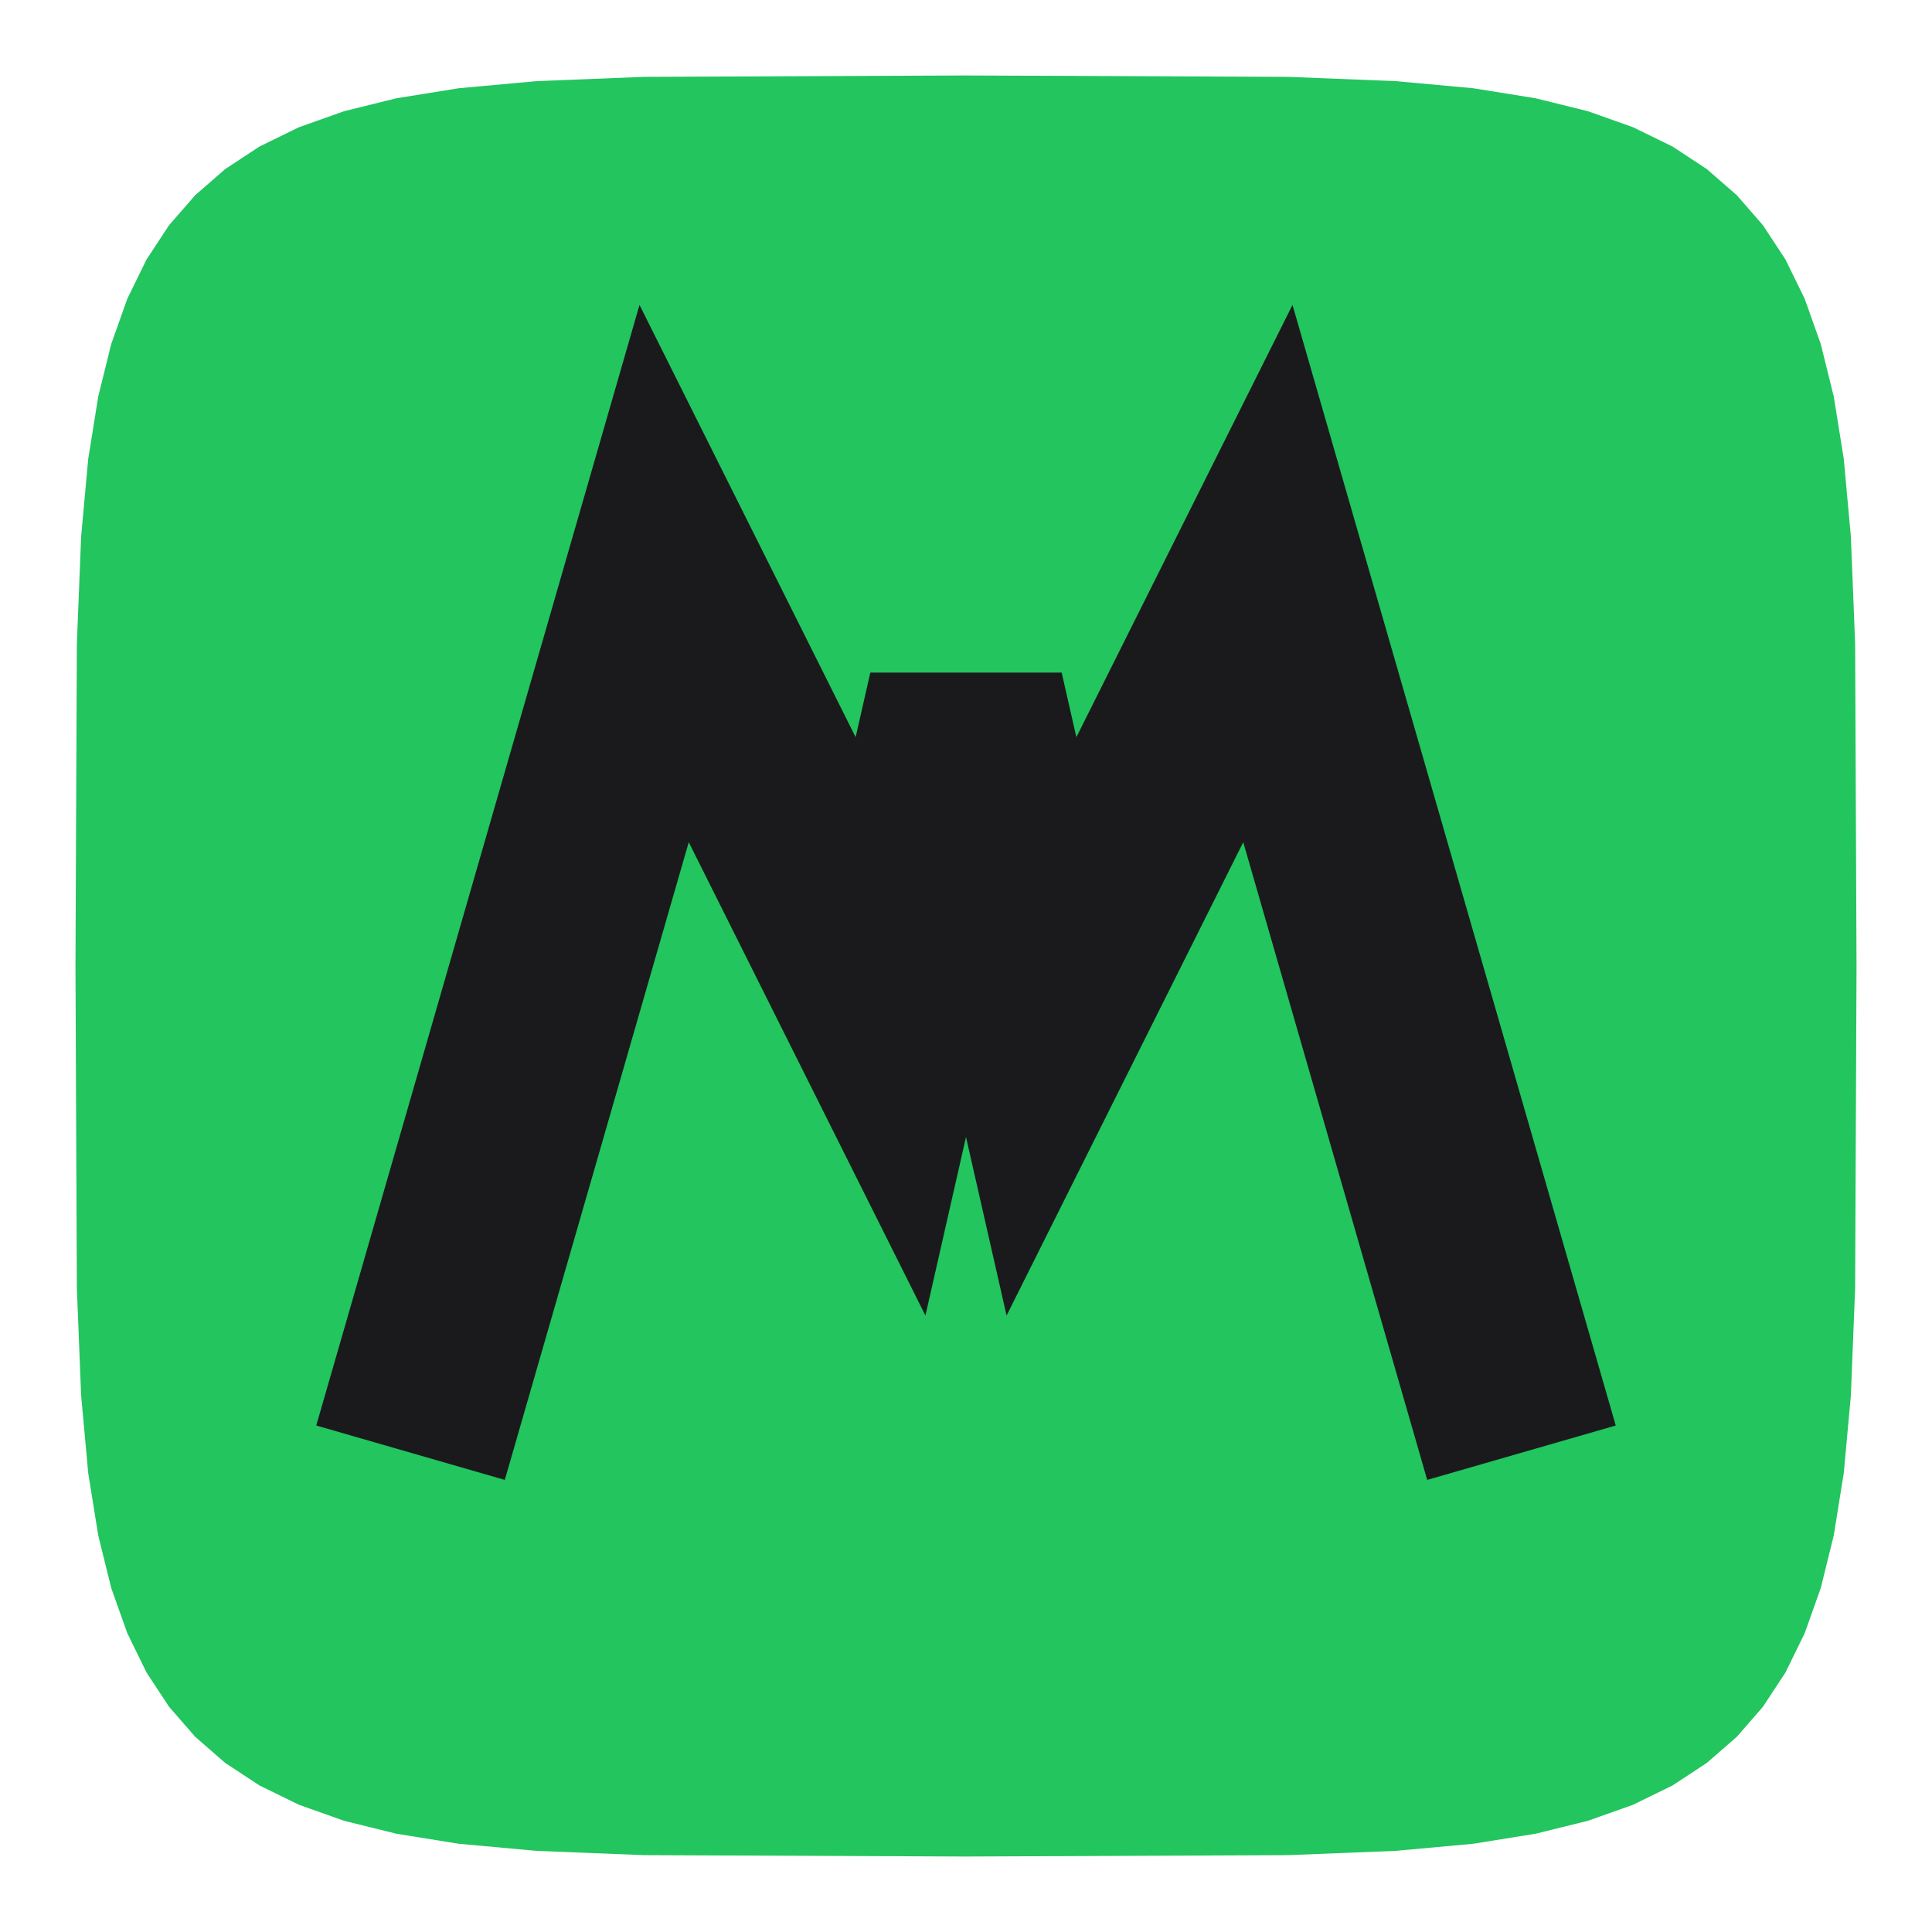
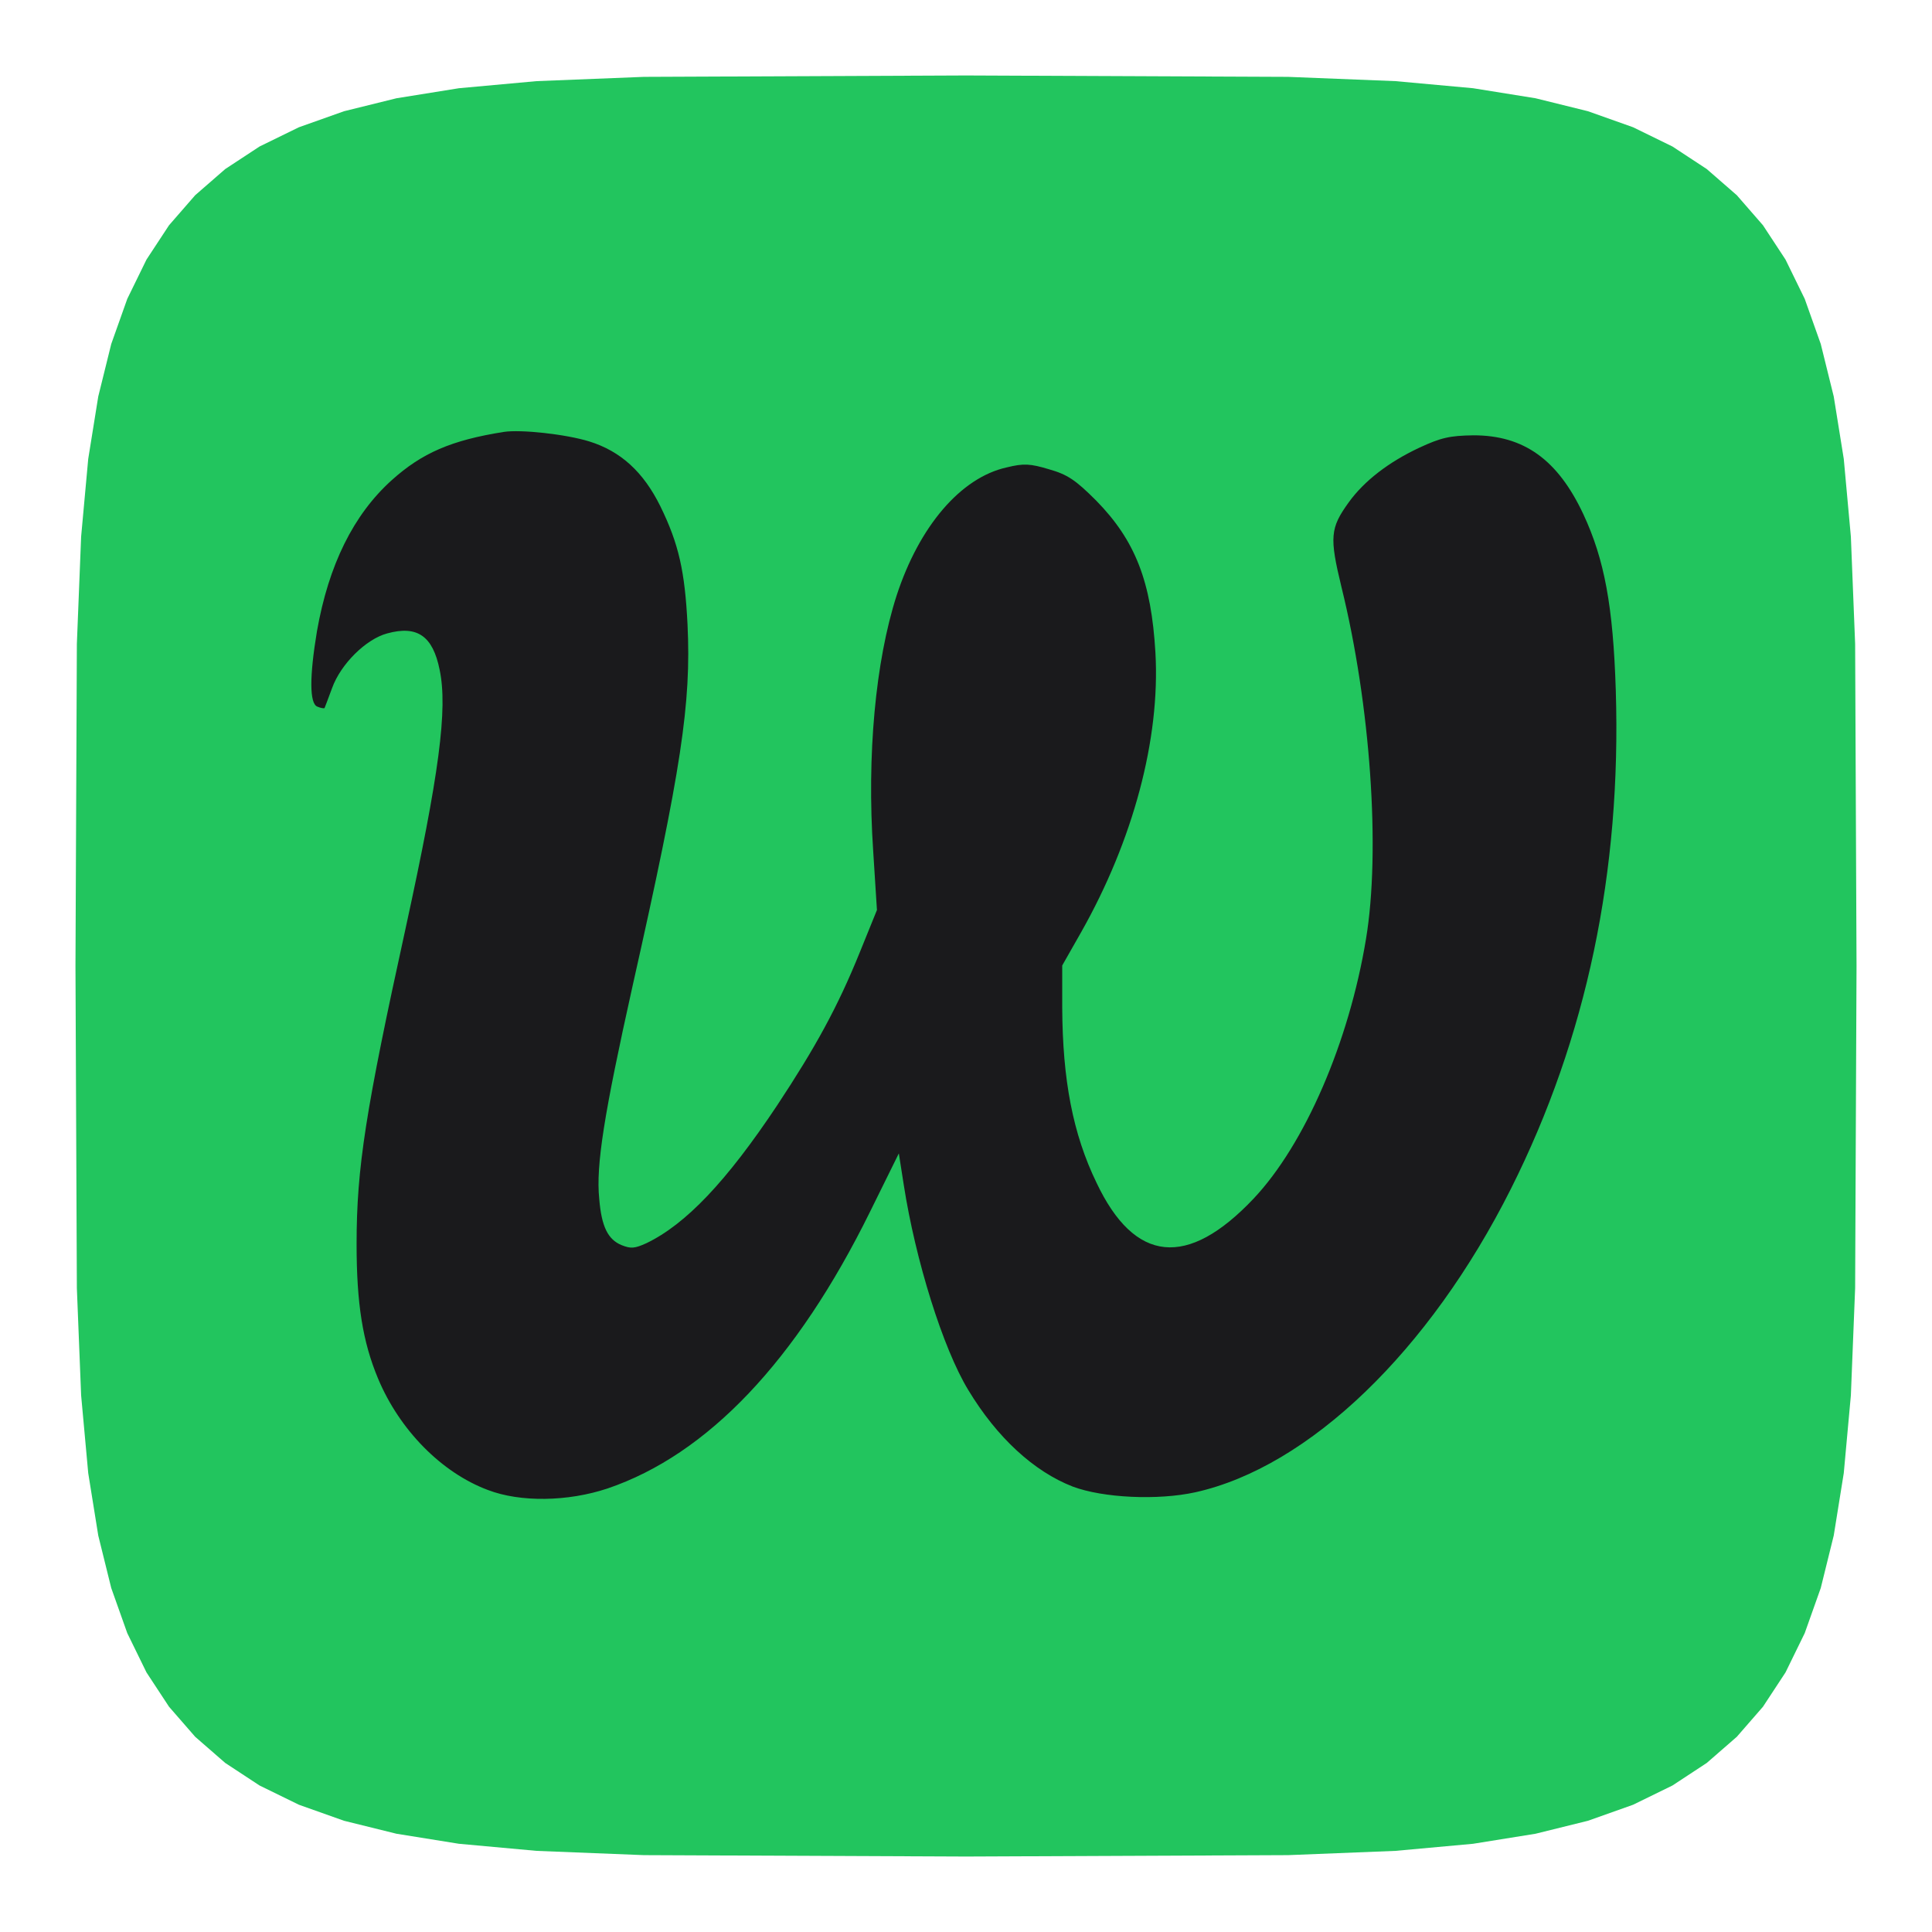
<svg xmlns="http://www.w3.org/2000/svg" viewBox="0 0 512 512" role="img" aria-label="Whoga">
  <path fill="#22C55E" d="M492.00,256.00 L491.63,341.38 L490.50,369.79 L488.62,390.38 L485.96,406.93 L482.52,420.84 L478.27,432.80 L473.18,443.21 L467.20,452.31 L460.27,460.27 L452.31,467.20 L443.21,473.18 L432.80,478.27 L420.84,482.52 L406.93,485.96 L390.38,488.62 L369.79,490.50 L341.38,491.63 L256.00,492.00 L170.62,491.63 L142.21,490.50 L121.62,488.62 L105.07,485.96 L91.16,482.52 L79.20,478.27 L68.79,473.18 L59.69,467.20 L51.73,460.27 L44.80,452.31 L38.82,443.21 L33.73,432.80 L29.48,420.84 L26.04,406.93 L23.38,390.38 L21.50,369.79 L20.37,341.38 L20.00,256.00 L20.37,170.62 L21.50,142.21 L23.38,121.62 L26.04,105.07 L29.48,91.16 L33.73,79.20 L38.82,68.79 L44.80,59.69 L51.73,51.73 L59.69,44.80 L68.79,38.82 L79.20,33.73 L91.16,29.48 L105.07,26.04 L121.62,23.38 L142.21,21.50 L170.62,20.37 L256.00,20.00 L341.38,20.37 L369.79,21.50 L390.38,23.38 L406.93,26.04 L420.84,29.48 L432.80,33.73 L443.21,38.82 L452.31,44.80 L460.27,51.73 L467.20,59.69 L473.18,68.79 L478.27,79.20 L482.52,91.16 L485.96,105.07 L488.62,121.62 L490.50,142.21 L491.63,170.62 L492.00,256.00 Z" />
-   <path fill="none" stroke="#1A1A1C" stroke-width="52" stroke-linecap="square" stroke-linejoin="miter" d="M 116 360 L 176 152 L 236 272 L 256 184 L 276 272 L 336 152 L 396 360" />
+   <g transform="translate(-0.5,511.8633) scale(0.1,-0.1)">
+     <path fill="#1A1A1C" d="M1566 3949 c84 -26 144 -81 189 -172 49 -100 65 -173 72 -313 10 -210 -16 -382 -146 -960 -75 -337 -97 -474 -88 -562 6 -74 23 -108 59 -123 25 -10 35 -9 66 5 104 50 212 163 347 366 101 153 160 260 219 406 l45 111 -10 157 c-17 253 6 502 62 676 60 184 170 313 292 340 45 11 62 10 112 -5 49 -14 70 -28 125 -83 104 -106 146 -215 157 -403 13 -229 -59 -497 -197 -741 l-50 -88 0 -112 c1 -191 28 -334 91 -464 101 -213 241 -227 416 -42 136 144 253 415 298 688 39 234 12 621 -65 933 -32 132 -30 156 19 224 41 57 106 107 187 145 58 27 81 32 144 33 133 0 223 -64 291 -209 56 -120 79 -244 86 -467 15 -480 -77 -921 -278 -1321 -216 -430 -535 -737 -836 -804 -100 -22 -245 -15 -325 15 -103 40 -201 130 -277 256 -67 110 -140 344 -171 544 l-13 83 -76 -154 c-195 -396 -431 -644 -696 -734 -105 -35 -231 -37 -317 -4 -123 46 -234 159 -291 295 -41 98 -57 199 -57 357 0 202 24 354 130 837 89 408 112 581 90 685 -18 89 -59 118 -139 96 -56 -15 -123 -81 -146 -145 -10 -27 -19 -51 -20 -53 -1 -1 -10 0 -19 4 -21 8 -21 80 -1 200 31 176 97 309 198 400 80 72 158 106 297 128 45 7 164 -6 226 -25z" />
+   </g>
</svg>
